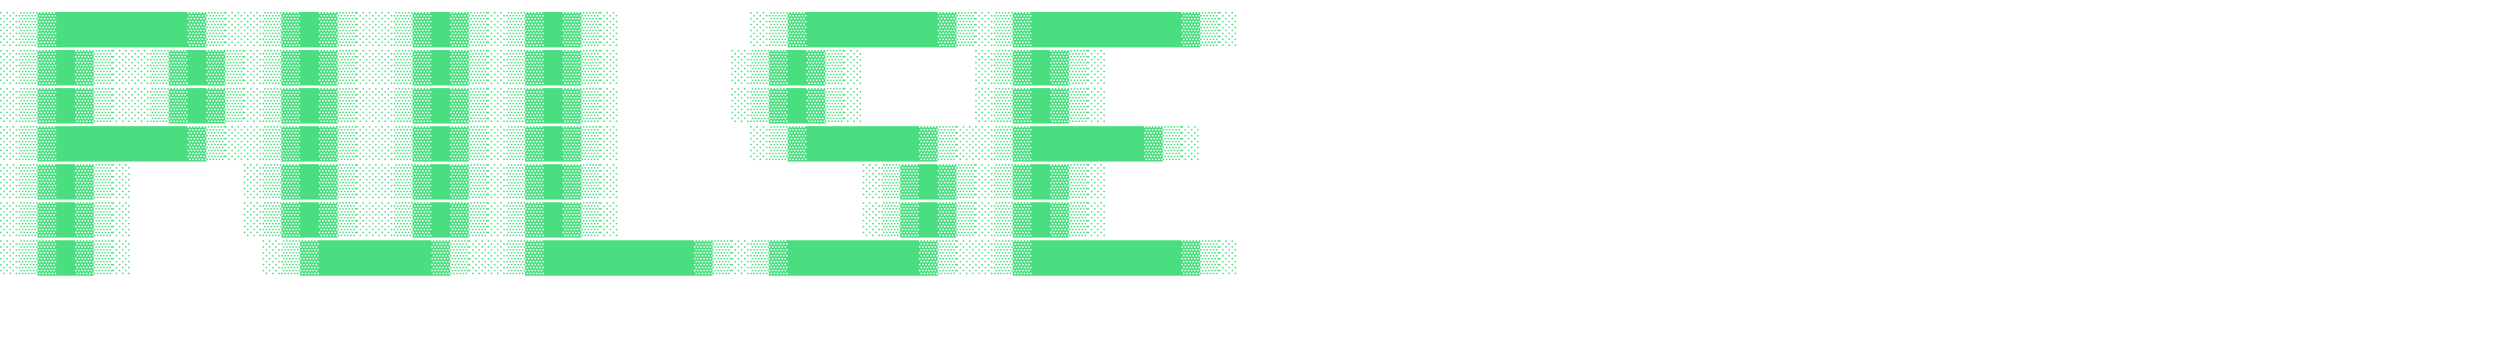
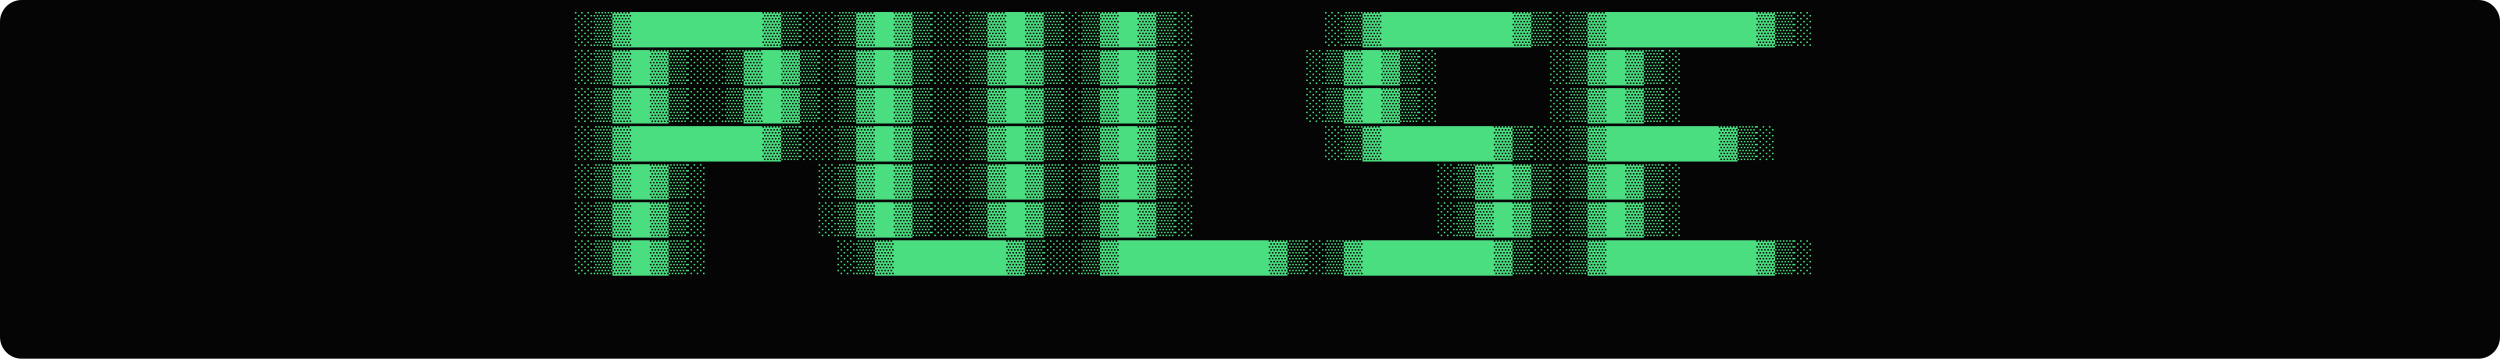
<svg xmlns="http://www.w3.org/2000/svg" viewBox="0 0 920 132" role="img" aria-label="PULSE">
+   <rect width="920" height="132" fill="#050505" rx="8" />
  <text fill="#4ade80" font-family="ui-monospace, SFMono-Regular, Menlo, Monaco, Consolas, Liberation Mono, monospace" font-size="11.5" xml:space="preserve">
-     <tspan x="0" y="14">░▒▓███████▓▒░░▒▓█▓▒░░▒▓█▓▒░▒▓█▓▒░       ░▒▓███████▓▒░▒▓████████▓▒░ </tspan>
-     <tspan x="0" y="28">░▒▓█▓▒░░▒▓█▓▒░▒▓█▓▒░░▒▓█▓▒░▒▓█▓▒░      ░▒▓█▓▒░      ░▒▓█▓▒░        </tspan>
-     <tspan x="0" y="42">░▒▓█▓▒░░▒▓█▓▒░▒▓█▓▒░░▒▓█▓▒░▒▓█▓▒░      ░▒▓█▓▒░      ░▒▓█▓▒░        </tspan>
-     <tspan x="0" y="56">░▒▓███████▓▒░░▒▓█▓▒░░▒▓█▓▒░▒▓█▓▒░       ░▒▓██████▓▒░░▒▓██████▓▒░   </tspan>
-     <tspan x="0" y="70">░▒▓█▓▒░      ░▒▓█▓▒░░▒▓█▓▒░▒▓█▓▒░             ░▒▓█▓▒░▒▓█▓▒░        </tspan>
-     <tspan x="0" y="84">░▒▓█▓▒░      ░▒▓█▓▒░░▒▓█▓▒░▒▓█▓▒░             ░▒▓█▓▒░▒▓█▓▒░        </tspan>
-     <tspan x="0" y="98">░▒▓█▓▒░       ░▒▓██████▓▒░░▒▓████████▓▒░▒▓███████▓▒░░▒▓████████▓▒░ </tspan>
-     <tspan x="0" y="112">                                                                   </tspan>
-     <tspan x="0" y="126">                                                                   </tspan>
+     <tspan x="460" y="14" text-anchor="middle">░▒▓███████▓▒░░▒▓█▓▒░░▒▓█▓▒░▒▓█▓▒░       ░▒▓███████▓▒░▒▓████████▓▒░ </tspan>
+     <tspan x="460" y="28" text-anchor="middle">░▒▓█▓▒░░▒▓█▓▒░▒▓█▓▒░░▒▓█▓▒░▒▓█▓▒░      ░▒▓█▓▒░      ░▒▓█▓▒░        </tspan>
+     <tspan x="460" y="42" text-anchor="middle">░▒▓█▓▒░░▒▓█▓▒░▒▓█▓▒░░▒▓█▓▒░▒▓█▓▒░      ░▒▓█▓▒░      ░▒▓█▓▒░        </tspan>
+     <tspan x="460" y="56" text-anchor="middle">░▒▓███████▓▒░░▒▓█▓▒░░▒▓█▓▒░▒▓█▓▒░       ░▒▓██████▓▒░░▒▓██████▓▒░   </tspan>
+     <tspan x="460" y="70" text-anchor="middle">░▒▓█▓▒░      ░▒▓█▓▒░░▒▓█▓▒░▒▓█▓▒░             ░▒▓█▓▒░▒▓█▓▒░        </tspan>
+     <tspan x="460" y="84" text-anchor="middle">░▒▓█▓▒░      ░▒▓█▓▒░░▒▓█▓▒░▒▓█▓▒░             ░▒▓█▓▒░▒▓█▓▒░        </tspan>
+     <tspan x="460" y="98" text-anchor="middle">░▒▓█▓▒░       ░▒▓██████▓▒░░▒▓████████▓▒░▒▓███████▓▒░░▒▓████████▓▒░ </tspan>
+     <tspan x="460" y="112" text-anchor="middle">                                                                   </tspan>
+     <tspan x="460" y="126" text-anchor="middle">                                                                   </tspan>
  </text>
</svg>
